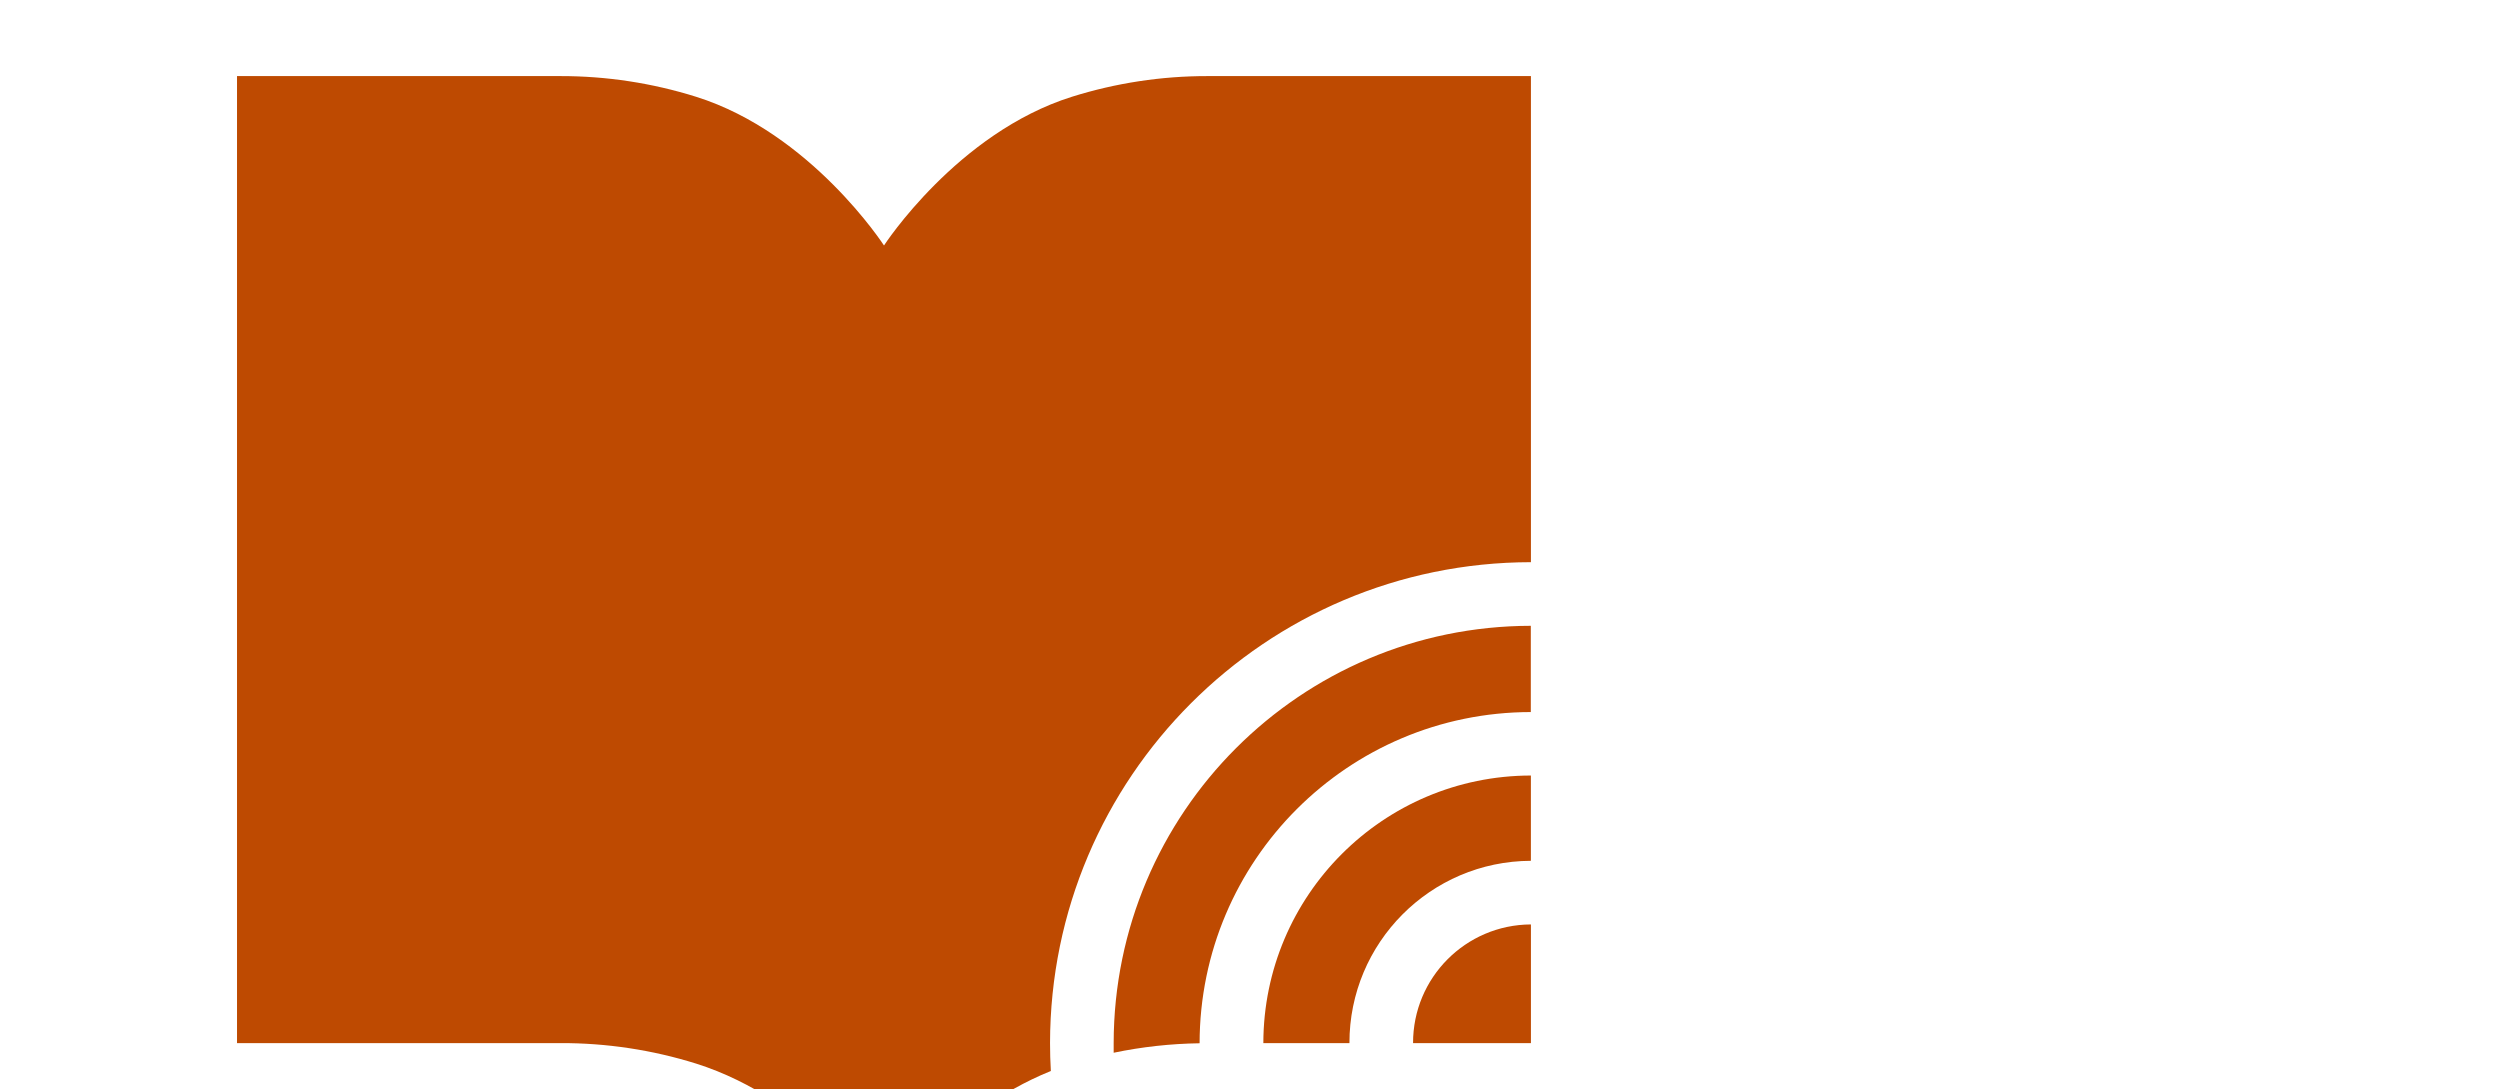
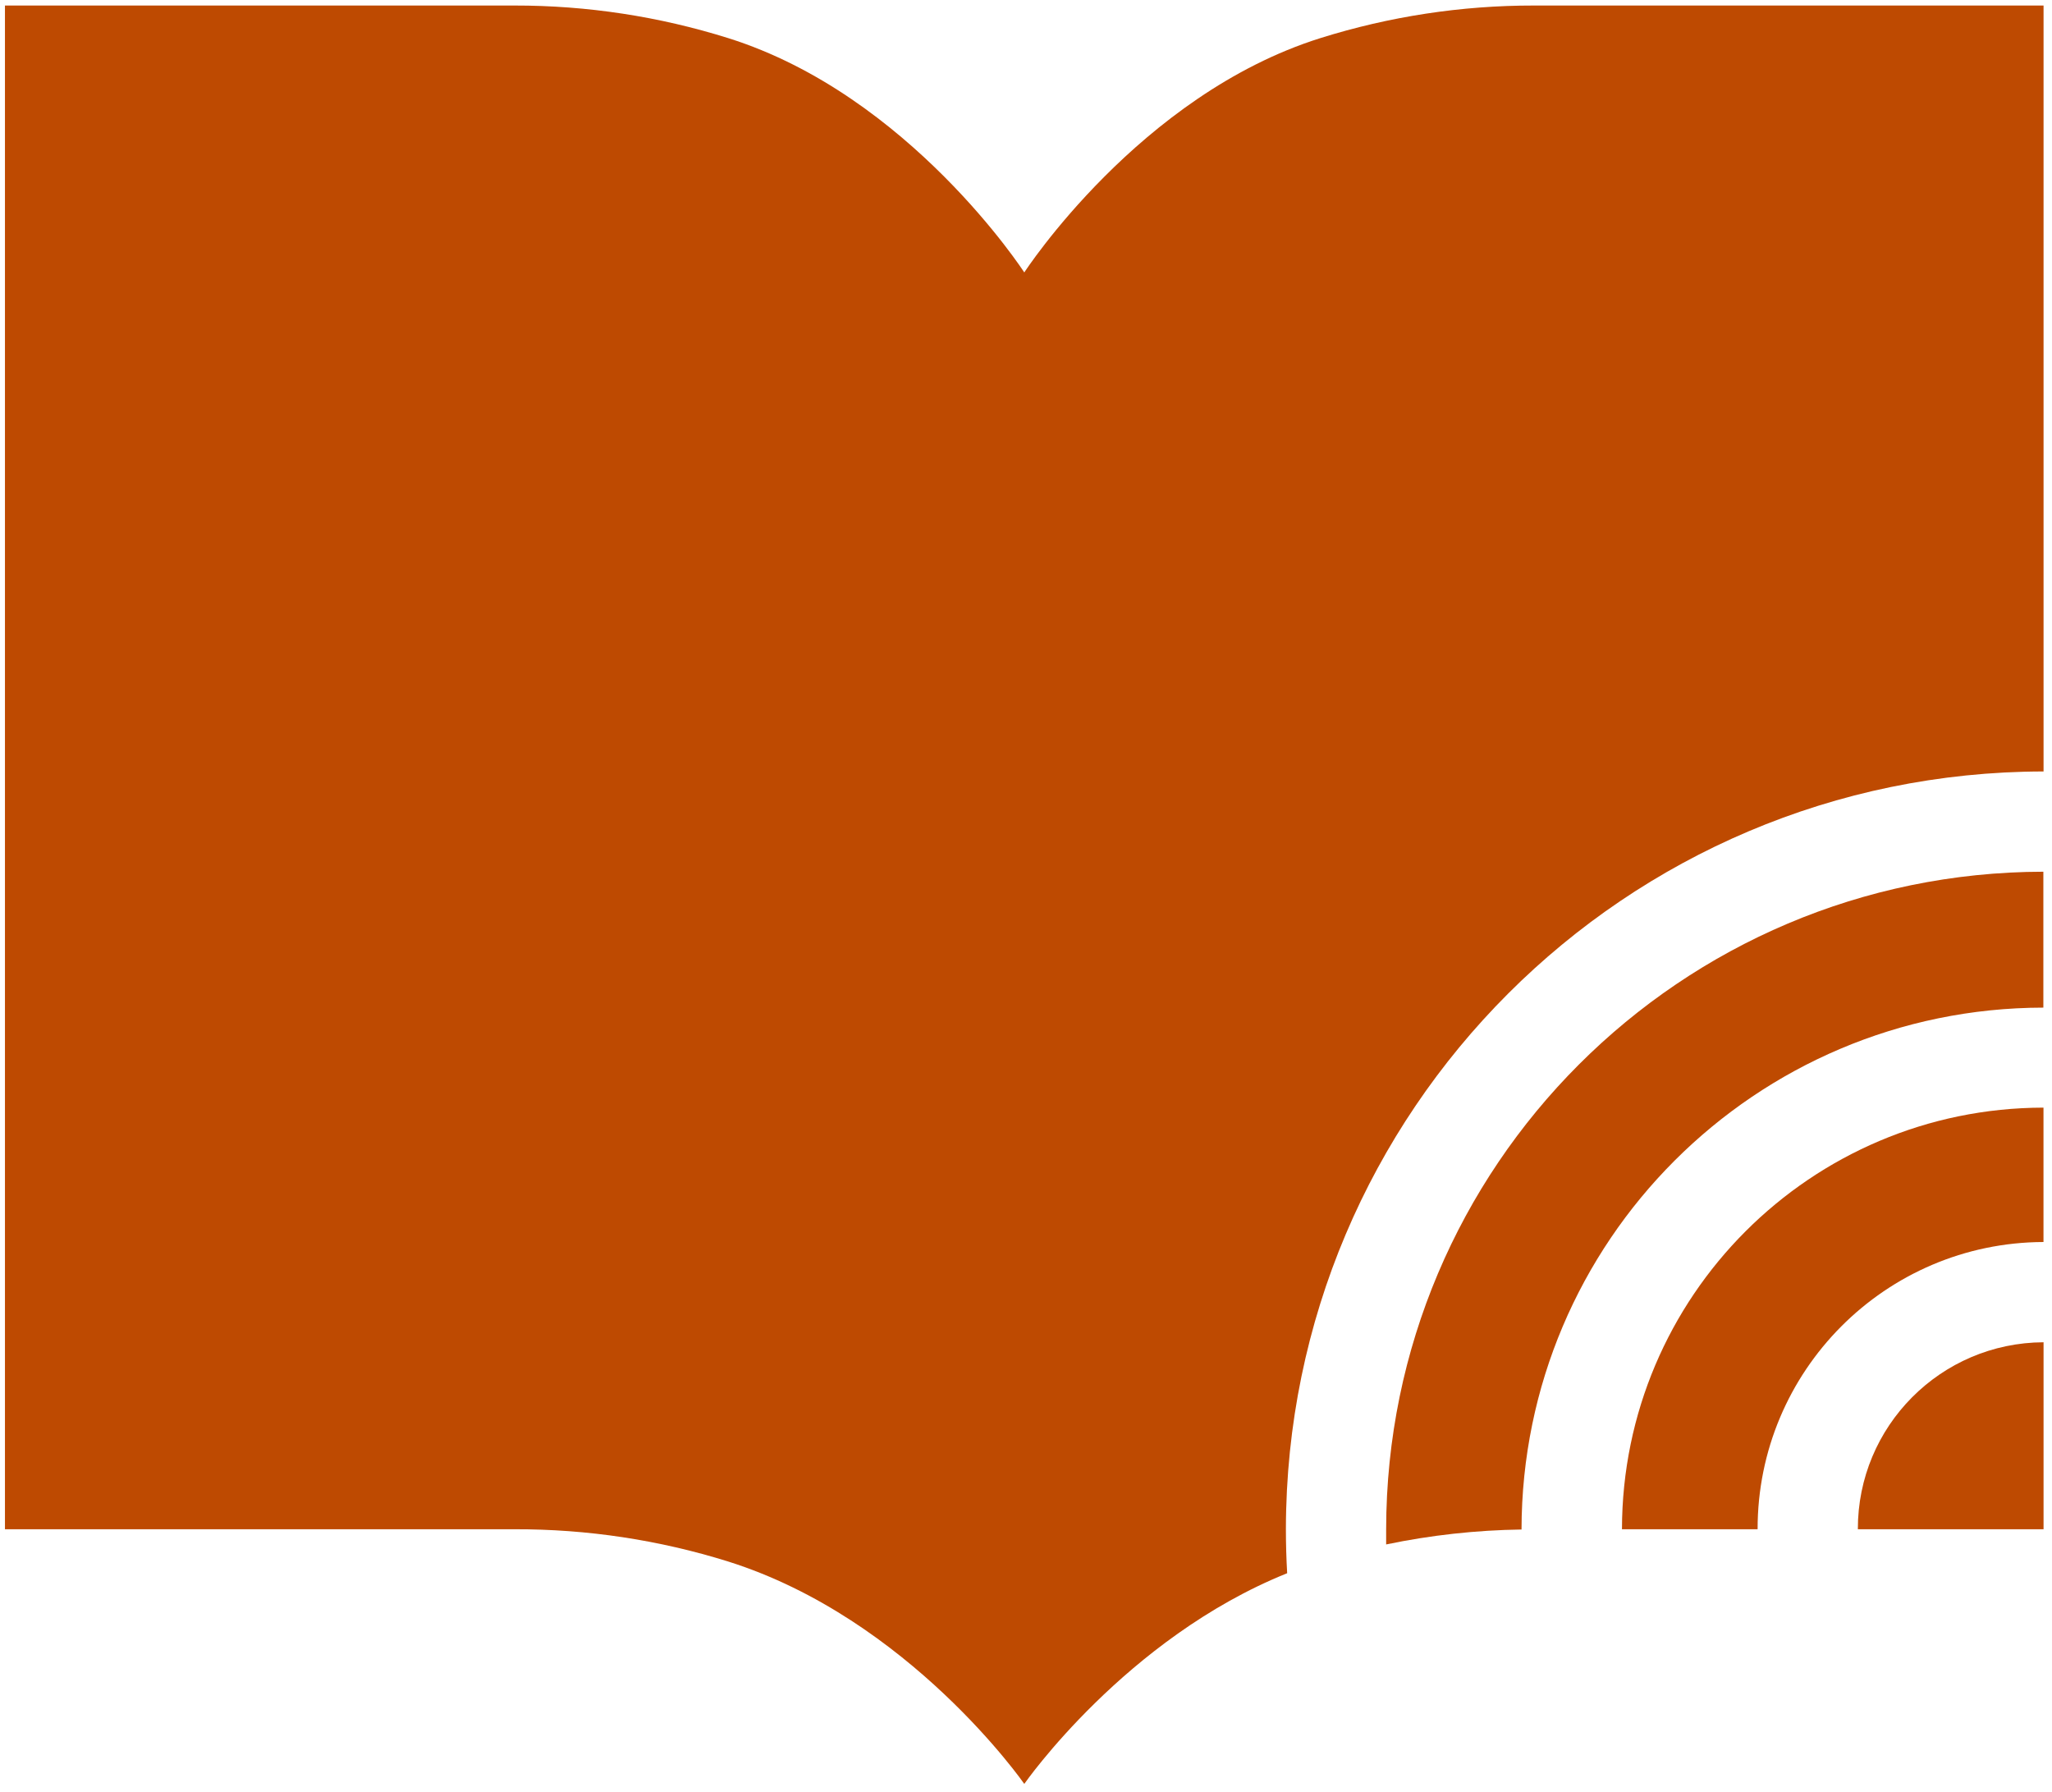
- <svg xmlns="http://www.w3.org/2000/svg" viewBox="280 230 620 270">
+ <svg xmlns="http://www.w3.org/2000/svg" viewBox="338 248 323 282">
  <path fill="#BE4A01" d="M659.67,369.42V248.87H579.45A111.89,111.89,0,0,0,545.83,254c-28.48,8.95-46.6,36.88-46.6,36.88h0s-18.06-27.91-46.6-36.88A112,112,0,0,0,419,248.87H338.78V488.69H419a111.69,111.69,0,0,1,33.63,5.08c28.54,9,46.6,35,46.6,35h0s15.93-22.92,41.38-33.16q-.2-3.45-.2-6.94A119.4,119.4,0,0,1,659.67,369.42Z" />
  <path fill="#BE4A01" d="M630.44,488.69h29.23V459.26A29.36,29.36,0,0,0,630.44,488.69Z" />
  <path fill="#BE4A01" d="M593.31,488.69h21.35a45.16,45.16,0,0,1,45-45.21V422.33A66.44,66.44,0,0,0,593.31,488.69Z" />
  <path fill="#BE4A01" d="M556.19,488.69c0,.8,0,1.59,0,2.39a112.11,112.11,0,0,1,21.31-2.35v0a82.24,82.24,0,0,1,82.14-82.14V385.2A103.6,103.6,0,0,0,556.19,488.69Z" />
</svg>
